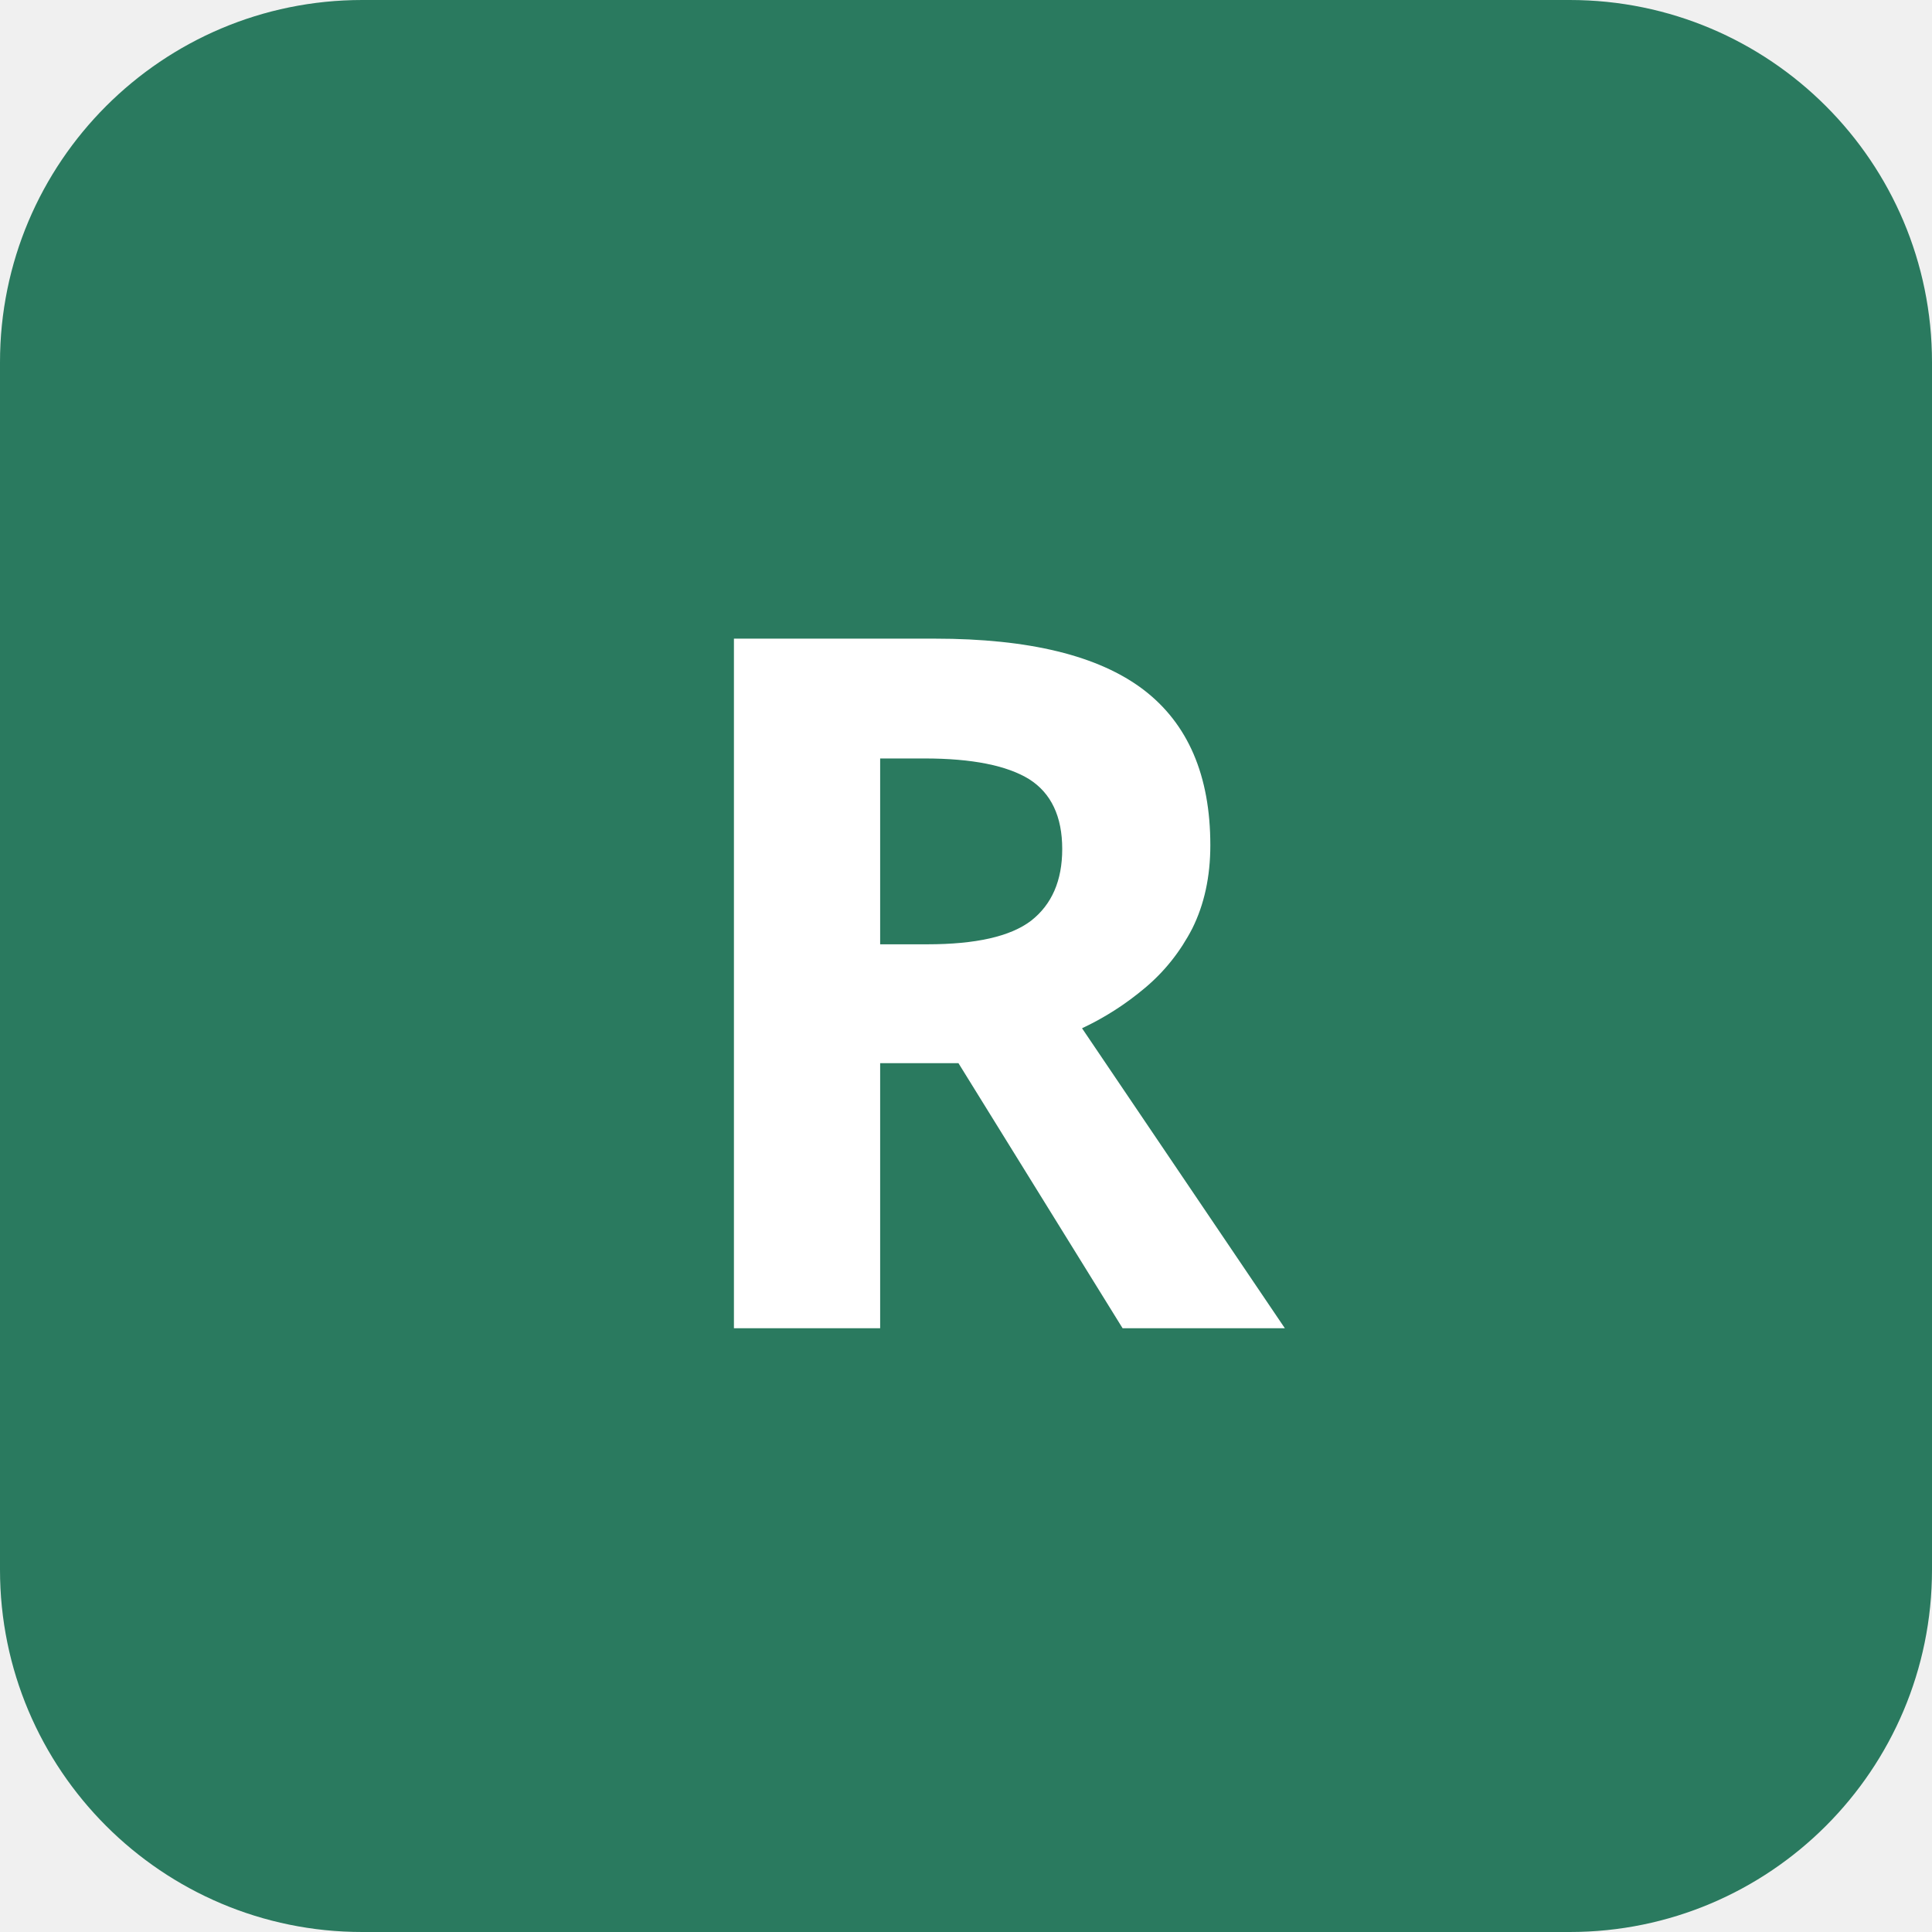
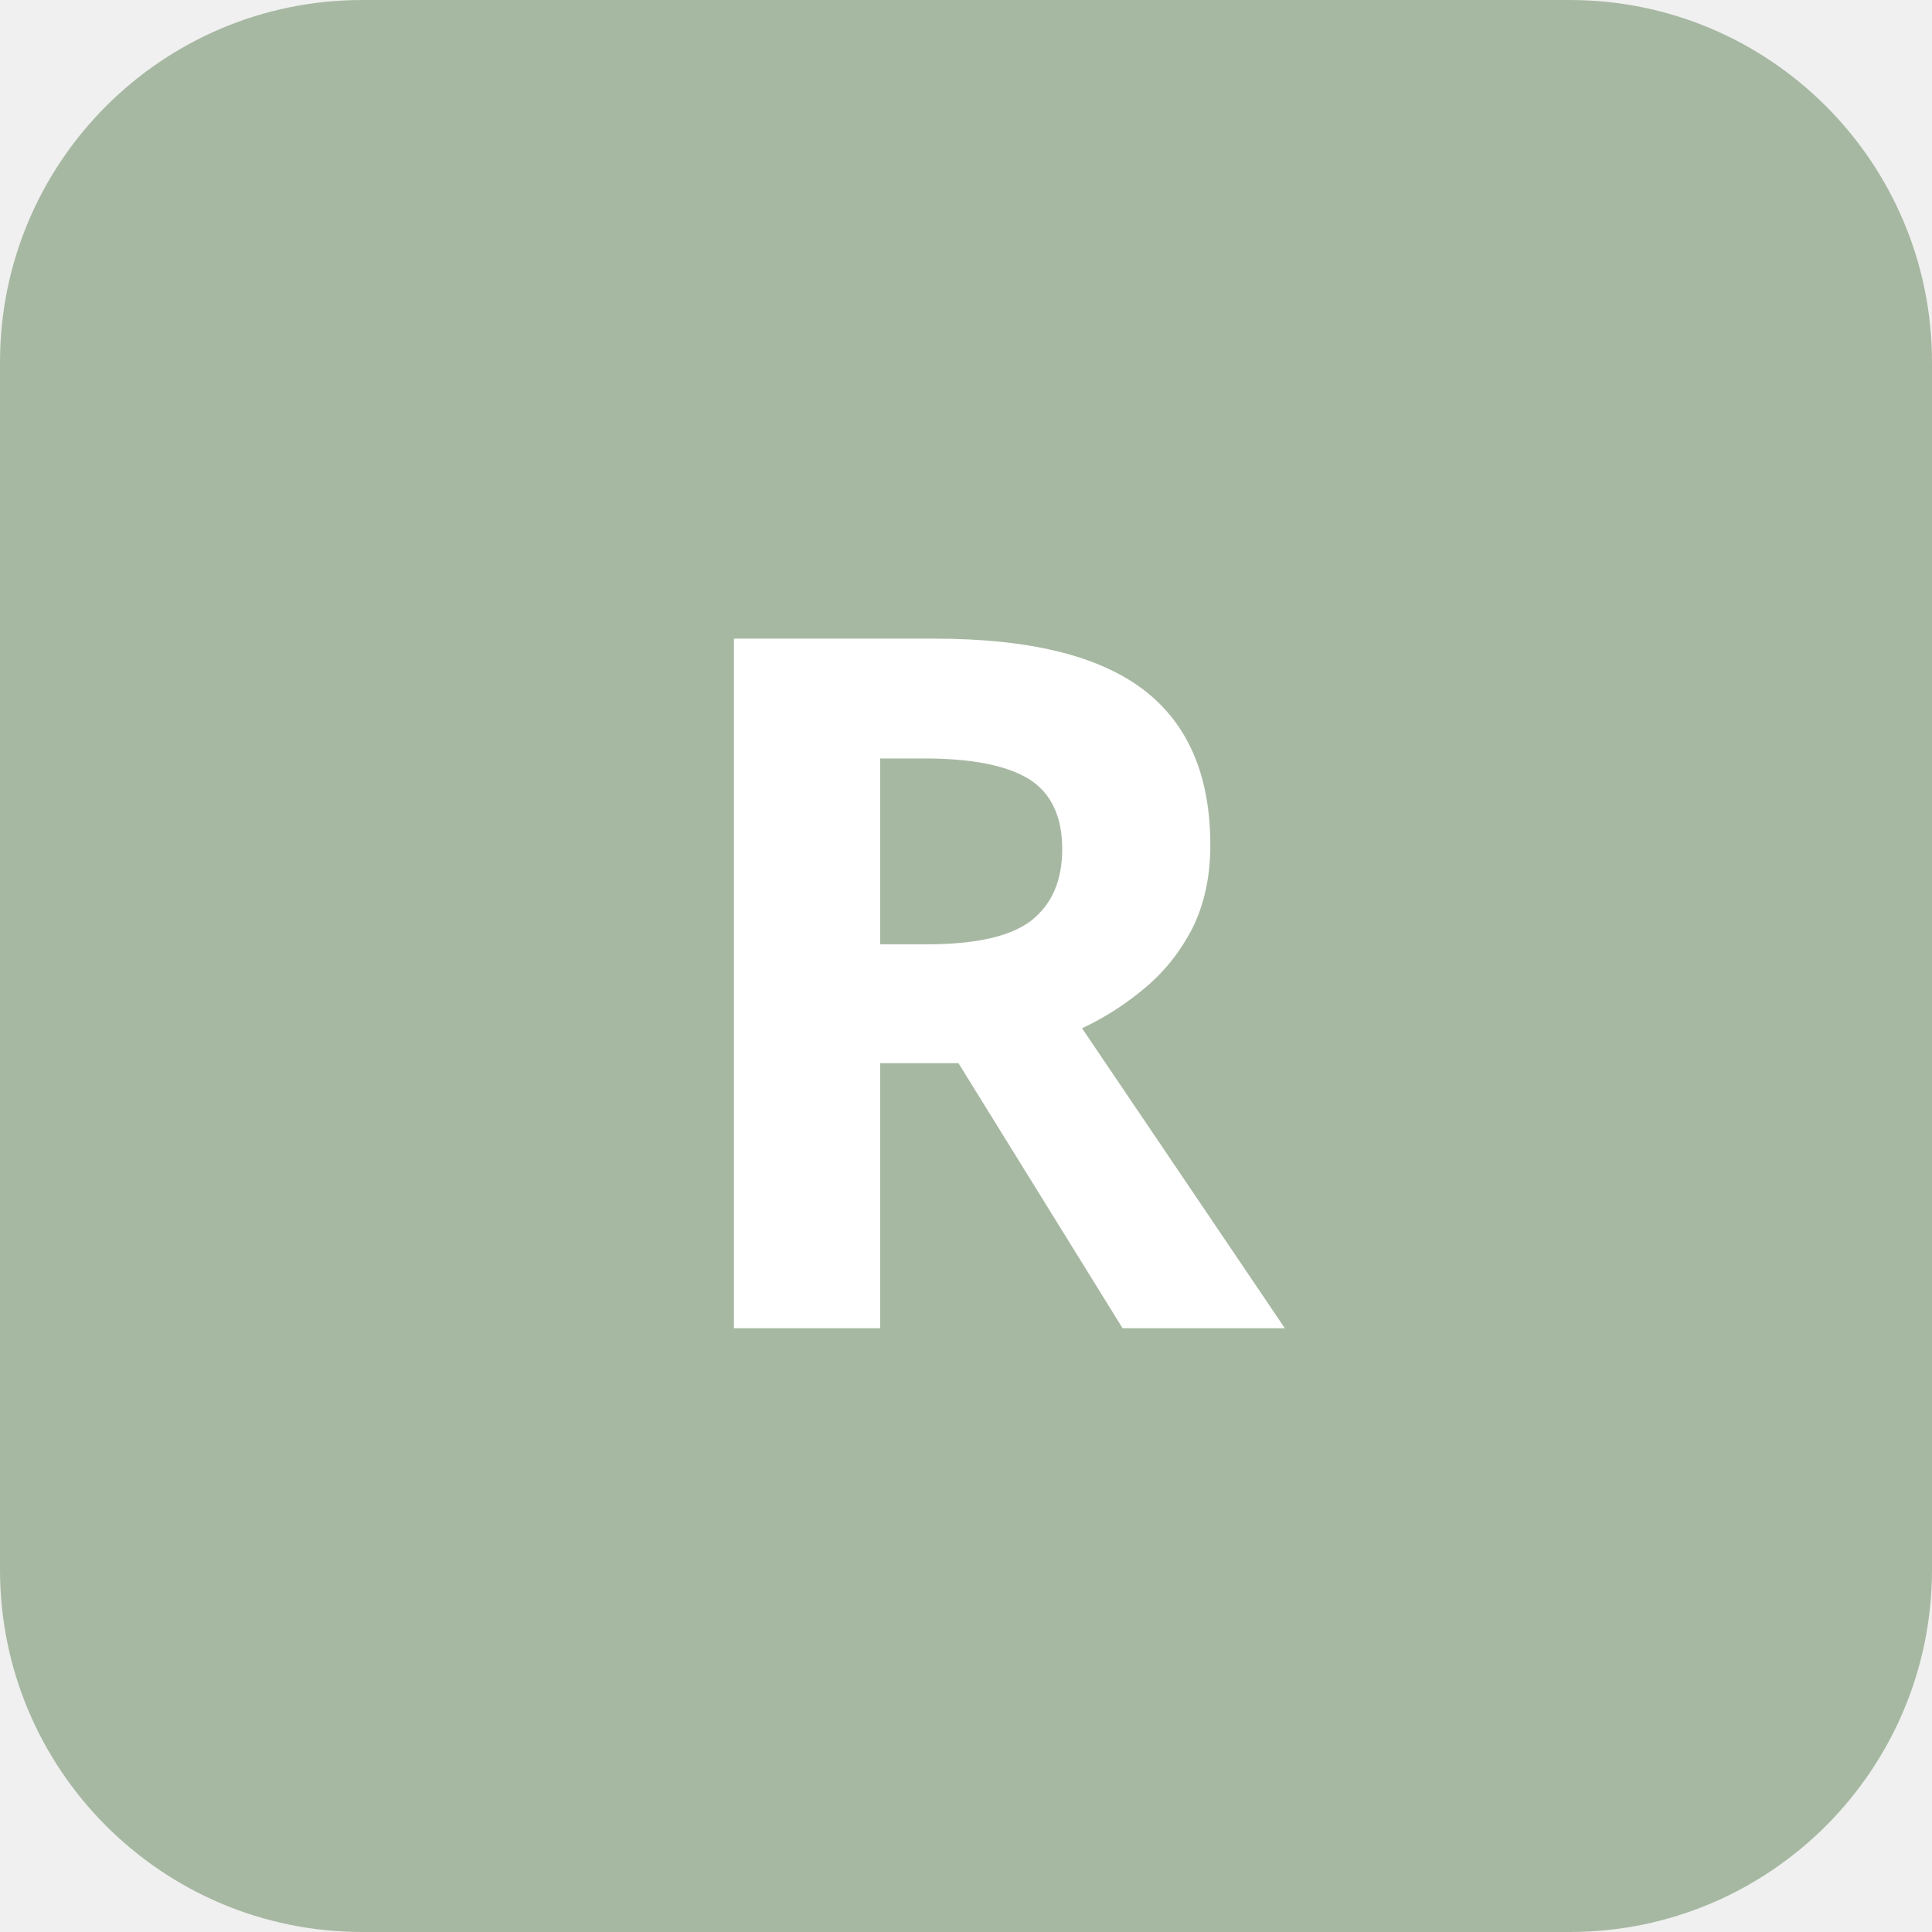
<svg xmlns="http://www.w3.org/2000/svg" width="32" height="32" viewBox="0 0 32 32">
-   <rect width="32" height="32" rx="6" fill="#2a7a5f" />
+   <rect width="32" height="32" rx="6" fill="#A7B8A2" />
  <text x="16" y="22" text-anchor="middle" font-family="sans-serif" font-size="16" font-weight="bold" fill="#ffffff">R</text>
</svg>
